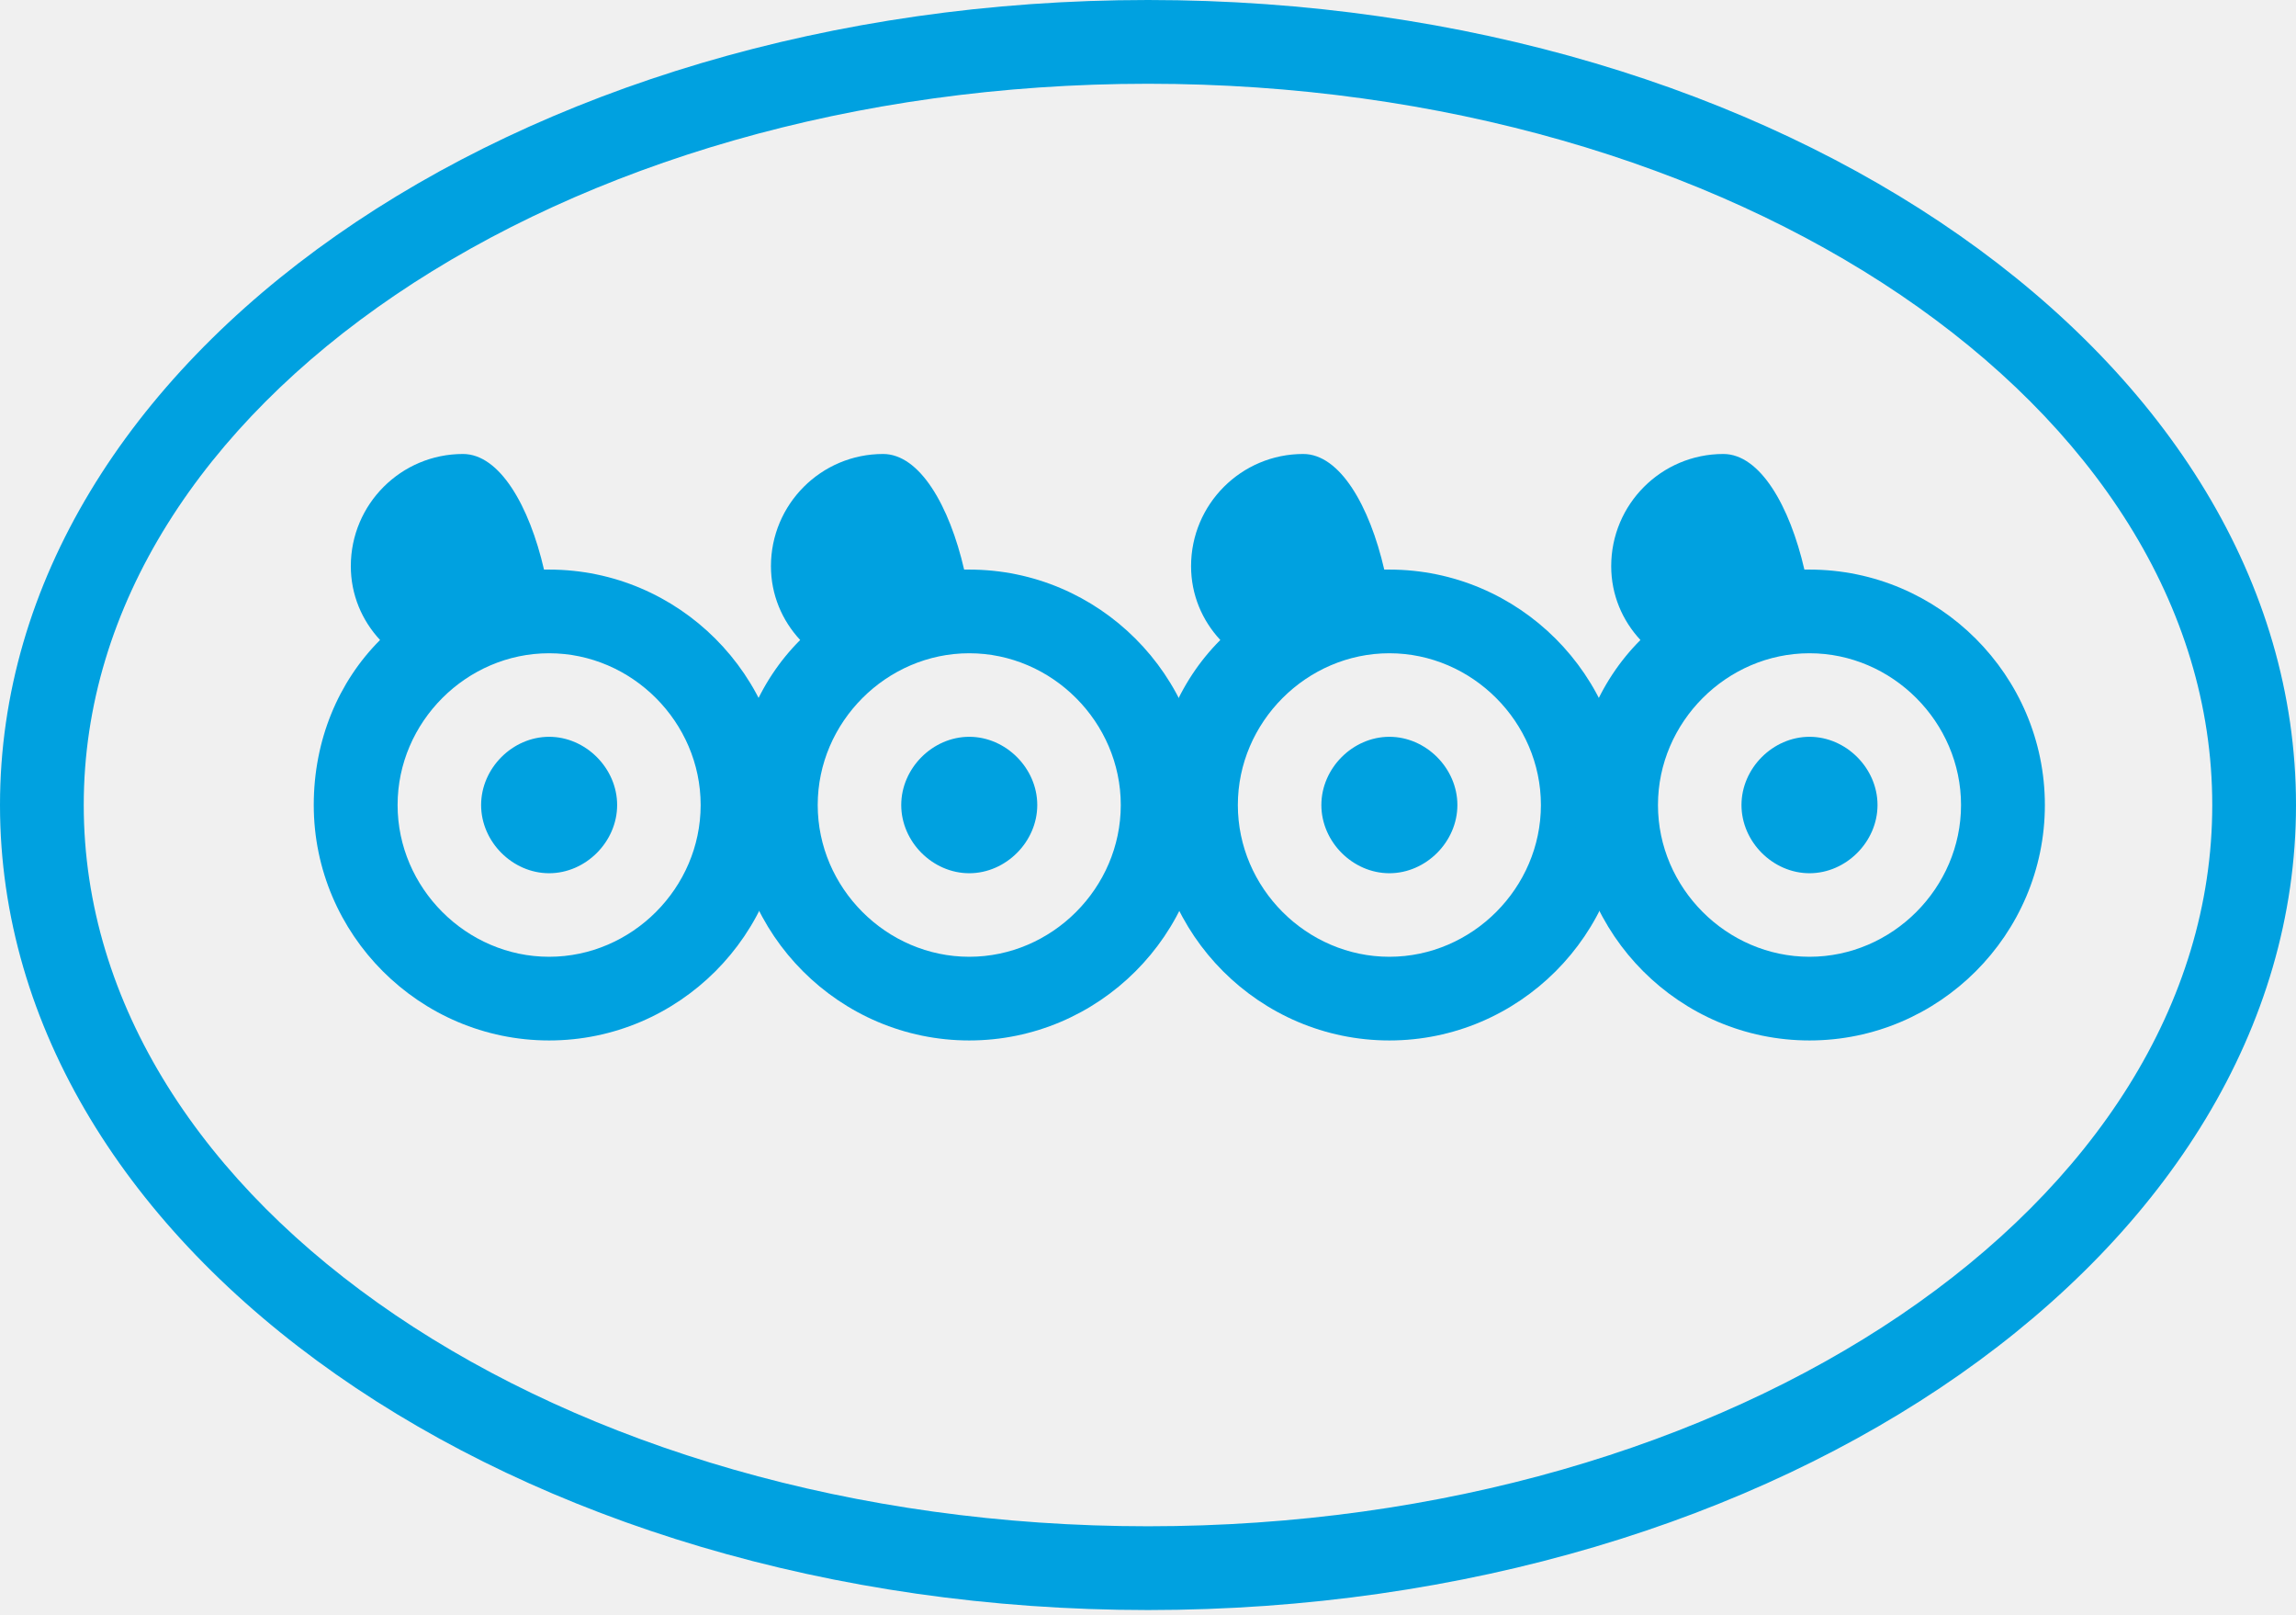
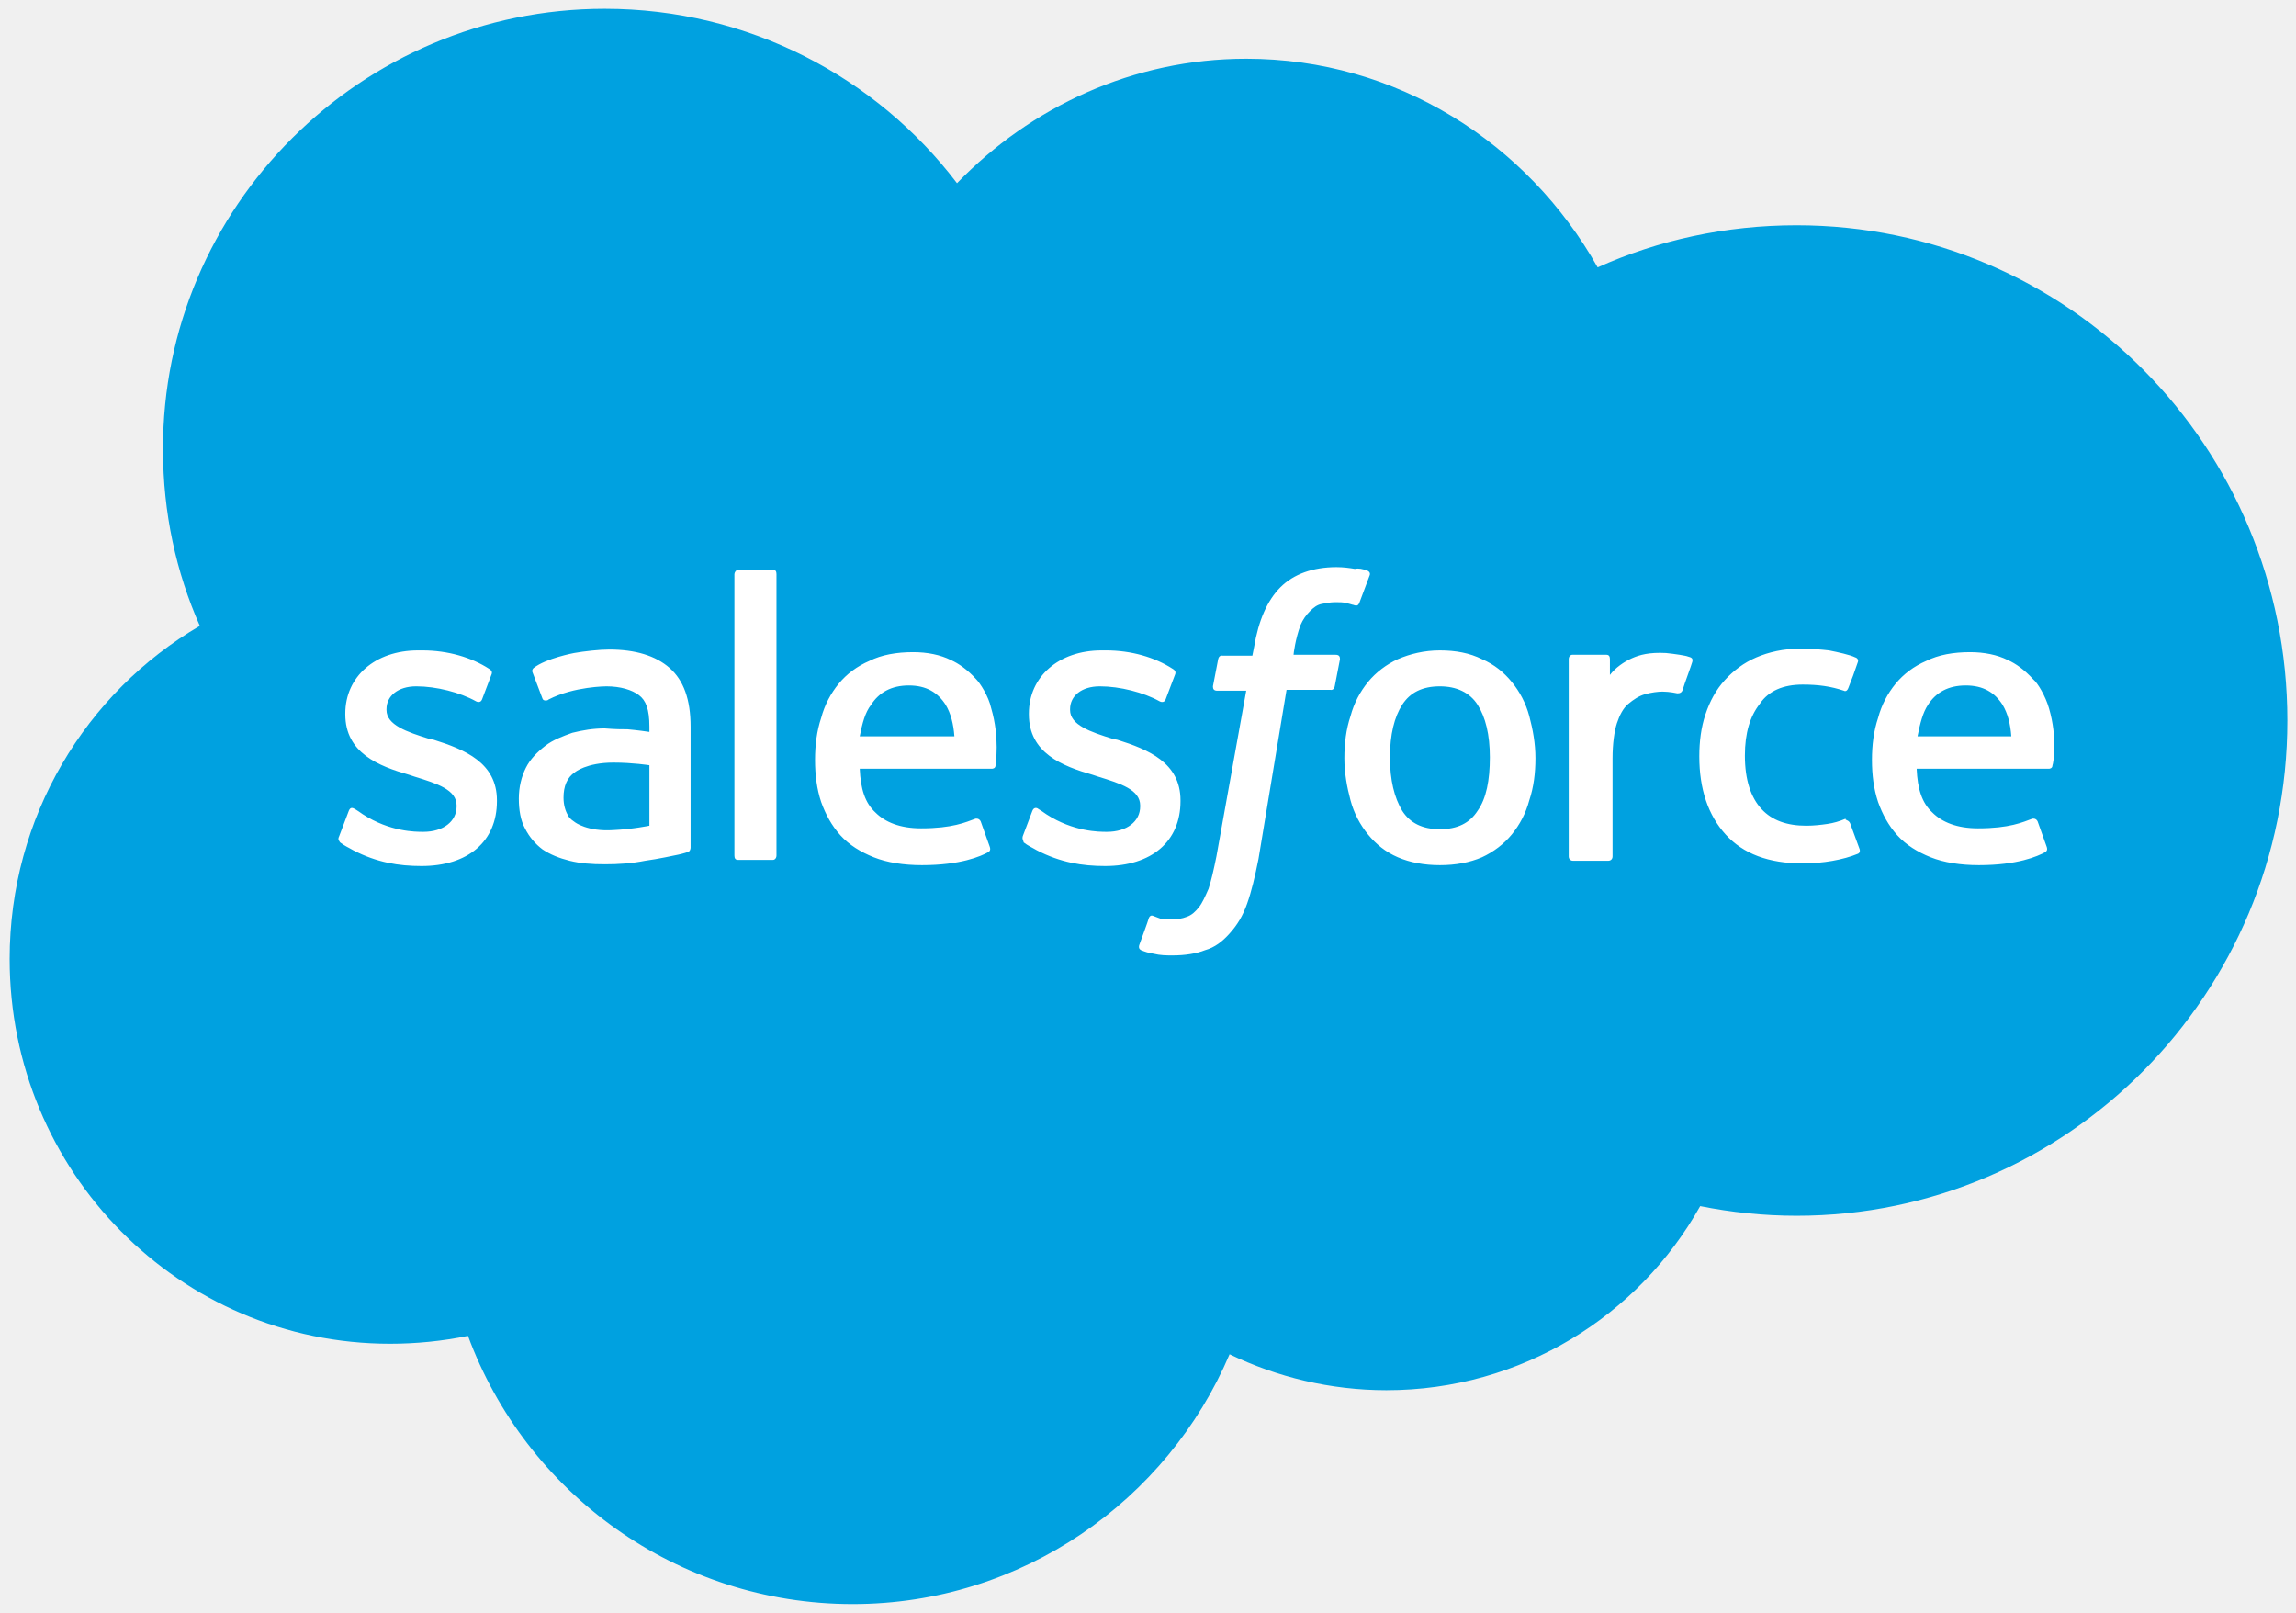
- <svg xmlns="http://www.w3.org/2000/svg" width="256px" height="180px" viewBox="0 0 256 180" version="1.1" preserveAspectRatio="xMidYMid">
-   <g>
-     <path d="M145.307,50.604 C138.399,50.604 132.802,56.201 132.802,63.109 C132.802,66.301 134.045,69.168 136.063,71.338 C131.405,75.995 128.67,82.51 128.67,89.733 C128.67,104.174 140.472,115.977 154.913,115.977 C169.354,115.977 181.157,104.174 181.157,89.733 C181.157,75.292 169.354,63.49 154.913,63.49 C154.723,63.49 154.532,63.49 154.342,63.49 C152.705,56.391 149.398,50.604 145.307,50.604 Z M154.913,106.649 C145.688,106.649 138.018,98.98 138.018,89.733 C138.018,80.487 145.688,72.817 154.913,72.817 C164.139,72.817 171.809,80.487 171.809,89.733 C171.809,98.98 164.139,106.649 154.913,106.649 Z M154.913,82.129 C150.832,82.129 147.33,85.631 147.33,89.733 C147.33,93.835 150.832,97.337 154.913,97.337 C158.994,97.337 162.496,93.835 162.496,89.733 C162.496,85.631 158.994,82.129 154.913,82.129 Z" fill="#00A1E0" />
-     <path d="M108.07,63.49 C107.879,63.49 107.689,63.49 107.499,63.49 C105.862,56.391 102.554,50.604 98.463,50.604 C91.555,50.604 85.959,56.201 85.959,63.109 C85.959,66.301 87.202,69.168 89.219,71.338 C84.562,75.995 81.826,82.51 81.826,89.733 C81.826,104.174 93.628,115.977 108.07,115.977 C122.511,115.977 134.313,104.174 134.313,89.733 C134.313,75.292 122.511,63.49 108.07,63.49 Z M108.07,106.649 C98.844,106.649 91.174,98.98 91.174,89.733 C91.174,80.487 98.844,72.817 108.07,72.817 C117.295,72.817 124.965,80.487 124.965,89.733 C124.965,98.98 117.295,106.649 108.07,106.649 Z M108.07,82.129 C103.988,82.129 100.486,85.631 100.486,89.733 C100.486,93.835 103.988,97.337 108.07,97.337 C112.151,97.337 115.653,93.835 115.653,89.733 C115.653,85.631 112.151,82.129 108.07,82.129 Z" fill="#00A1E0" />
-     <path d="M61.226,63.49 C61.036,63.49 60.846,63.49 60.655,63.49 C59.018,56.391 55.711,50.604 51.62,50.604 C44.712,50.604 39.115,56.201 39.115,63.109 C39.115,66.301 40.359,69.168 42.376,71.338 C37.719,75.995 34.983,82.51 34.983,89.733 C34.983,104.174 46.785,115.977 61.226,115.977 C75.667,115.977 87.47,104.174 87.47,89.733 C87.47,75.292 75.667,63.49 61.226,63.49 Z M61.226,106.649 C52.001,106.649 44.331,98.98 44.331,89.733 C44.331,80.487 52.001,72.817 61.226,72.817 C70.452,72.817 78.122,80.487 78.122,89.733 C78.122,98.98 70.452,106.649 61.226,106.649 Z M61.226,82.129 C57.145,82.129 53.643,85.631 53.643,89.733 C53.643,93.835 57.145,97.337 61.226,97.337 C65.308,97.337 68.81,93.835 68.81,89.733 C68.81,85.631 65.308,82.129 61.226,82.129 Z" fill="#00A1E0" />
-     <path d="M201.757,63.49 C201.566,63.49 201.376,63.49 201.186,63.49 C199.549,56.391 196.241,50.604 192.15,50.604 C185.242,50.604 179.646,56.201 179.646,63.109 C179.646,66.301 180.889,69.168 182.906,71.338 C178.249,75.995 175.513,82.51 175.513,89.733 C175.513,104.174 187.315,115.977 201.757,115.977 C216.198,115.977 228,104.174 228,89.733 C228,75.292 216.198,63.49 201.757,63.49 Z M201.757,106.649 C192.531,106.649 184.861,98.98 184.861,89.733 C184.861,80.487 192.531,72.817 201.757,72.817 C210.982,72.817 218.652,80.487 218.652,89.733 C218.652,98.98 210.982,106.649 201.757,106.649 Z M201.757,82.129 C197.675,82.129 194.173,85.631 194.173,89.733 C194.173,93.835 197.675,97.337 201.757,97.337 C205.838,97.337 209.34,93.835 209.34,89.733 C209.34,85.631 205.838,82.129 201.757,82.129 Z" fill="#00A1E0" />
-     <path d="M128,0 C57.308,0 0,40.096 0,89.733 C0,139.371 57.308,179.466 128,179.466 C198.692,179.466 256,139.371 256,89.733 C256,40.096 198.692,0 128,0 Z M128,170.129 C62.482,170.129 9.337,134.172 9.337,89.733 C9.337,45.295 62.482,9.337 128,9.337 C193.518,9.337 246.663,45.295 246.663,89.733 C246.663,134.172 193.518,170.129 128,170.129 Z" fill="#00A1E0" />
-   </g>
+ <svg xmlns="http://www.w3.org/2000/svg" t="1733962404650" class="icon" viewBox="0 0 1458 1024" version="1.1" p-id="1449" width="284.766" height="200">
+   <path d="M607.722 116.313c46.748-48.417 111.861-79.026 183.652-79.026 95.722 0 178.643 53.426 223.165 132.452 38.4-17.252 81.252-26.713 126.33-26.713 172.522 0 311.652 140.8 311.652 314.435s-139.687 314.435-311.652 314.435c-21.148 0-41.739-2.226-61.217-6.122-38.957 69.565-113.53 116.87-199.235 116.87-35.617 0-69.565-8.348-99.617-22.817-39.513 92.939-131.896 158.609-239.304 158.609-111.861 0-207.583-70.678-244.313-170.296-16.139 3.339-32.835 5.009-49.53 5.009-133.565 0-241.53-109.078-241.53-244.313 0-90.157 48.417-169.183 120.765-211.478-15.026-33.948-23.374-71.791-23.374-111.861C102.957 131.339 229.287 5.565 384 5.565c91.27 0 172.522 43.409 223.722 110.748" fill="#00A1E0" p-id="1450" />
+   <path d="M215.374 530.922l6.122-16.139c1.113-2.783 2.783-1.67 3.896-1.113 1.67 1.113 2.783 1.67 5.009 3.339 17.252 11.13 33.391 11.13 38.4 11.13 12.8 0 21.148-6.678 21.148-16.139v-0.557c0-10.017-12.243-13.913-26.713-18.365l-3.339-1.113c-19.478-5.565-40.626-13.913-40.626-38.4v-0.557c0-23.374 18.922-40.07 46.191-40.07h2.783c16.139 0 31.165 4.452 42.296 11.687 1.113 0.557 2.226 1.67 1.67 3.339-0.557 1.67-5.565 14.47-6.122 16.139-1.113 2.783-3.896 1.113-3.896 1.113-10.017-5.565-25.043-9.461-37.843-9.461-11.687 0-18.922 6.122-18.922 14.47v0.557c0 9.461 12.8 13.913 27.27 18.365l2.783 0.557c19.478 6.122 40.07 14.47 40.07 38.4v0.557c0 25.6-18.365 41.183-47.861 41.183-14.47 0-28.383-2.226-43.409-10.017-2.783-1.67-5.565-2.783-8.348-5.009-0.557-1.113-1.67-1.67-0.557-3.896z m434.087 0l6.122-16.139c1.113-2.783 3.339-1.67 3.896-1.113 1.67 1.113 2.783 1.67 5.009 3.339 17.252 11.13 33.391 11.13 38.4 11.13 12.8 0 21.148-6.678 21.148-16.139v-0.557c0-10.017-12.243-13.913-26.713-18.365l-3.339-1.113c-19.478-5.565-40.626-13.913-40.626-38.4v-0.557c0-23.374 18.922-40.07 46.191-40.07h2.783c16.139 0 31.165 4.452 42.296 11.687 1.113 0.557 2.226 1.67 1.67 3.339-0.557 1.67-5.565 14.47-6.122 16.139-1.113 2.783-3.896 1.113-3.896 1.113-10.017-5.565-25.043-9.461-37.843-9.461-11.687 0-18.922 6.122-18.922 14.47v0.557c0 9.461 12.8 13.913 27.27 18.365l2.783 0.557c19.478 6.122 40.07 14.47 40.07 38.4v0.557c0 25.6-18.365 41.183-47.861 41.183-14.47 0-28.383-2.226-43.409-10.017-2.783-1.67-5.565-2.783-8.348-5.009 0-1.113-1.113-1.67-0.557-3.896z m321.67-76.243c2.226 8.348 3.896 17.252 3.896 26.713s-1.113 18.365-3.896 26.713c-2.226 8.348-6.122 15.583-11.13 21.704-5.009 6.122-11.687 11.13-18.922 14.47-7.791 3.339-16.696 5.009-26.713 5.009-10.017 0-18.922-1.67-26.713-5.009-7.791-3.339-13.913-8.348-18.922-14.47-5.009-6.122-8.904-13.357-11.13-21.704-2.226-8.348-3.896-17.252-3.896-26.713 0-9.461 1.113-18.365 3.896-26.713 2.226-8.348 6.122-15.583 11.13-21.704 5.009-6.122 11.687-11.13 18.922-14.47 7.791-3.339 16.696-5.565 26.713-5.565 10.017 0 18.922 1.67 26.713 5.565 7.791 3.339 13.913 8.348 18.922 14.47 5.009 6.122 8.904 13.357 11.13 21.704z m-25.043 26.157c0-14.47-2.783-25.6-7.791-33.391-5.009-7.791-13.357-11.687-23.93-11.687-11.13 0-18.922 3.896-23.93 11.687-5.009 7.791-7.791 18.922-7.791 33.391s2.783 25.6 7.791 33.948c5.009 7.791 12.8 11.687 23.93 11.687s18.922-3.896 23.93-11.687c5.565-7.791 7.791-19.478 7.791-33.948z m228.73 41.739l6.122 16.696c0.557 2.226-1.113 2.783-1.113 2.783-9.461 3.896-22.261 6.122-35.061 6.122-21.704 0-37.843-6.122-48.974-18.365-11.13-12.243-16.696-28.939-16.696-49.53 0-9.461 1.113-18.365 3.896-26.713 2.783-8.348 6.678-15.583 12.243-21.704 5.565-6.122 12.243-11.13 20.035-14.47 7.791-3.339 17.252-5.565 27.826-5.565 7.235 0 13.357 0.557 18.365 1.113 5.565 1.113 13.357 2.783 16.696 4.452 0.557 0 2.226 1.113 1.67 2.783-2.226 6.678-3.896 11.13-6.122 16.696-1.113 2.783-2.783 1.67-2.783 1.67-8.348-2.783-16.139-3.896-26.157-3.896-12.243 0-21.704 3.896-27.27 12.243-6.122 7.791-9.461 18.365-9.461 32.835 0 15.583 3.896 26.713 10.574 33.948 6.678 7.235 16.139 10.574 28.383 10.574 5.009 0 9.461-0.557 13.357-1.113s7.791-1.67 11.687-3.339c-0.557 1.113 1.67 0.557 2.783 2.783z m126.33-72.904c5.565 18.922 2.783 35.061 2.226 36.174 0 2.226-2.226 2.226-2.226 2.226h-84.035c0.557 12.8 3.339 21.704 10.017 27.826 6.122 6.122 15.583 10.017 28.939 10.017 20.035 0 28.383-3.896 34.504-6.122 0 0 2.226-0.557 3.339 1.67l5.565 15.583c1.113 2.783 0 3.339-0.557 3.896-5.009 2.783-17.809 8.348-42.296 8.348-11.687 0-22.261-1.67-30.609-5.009-8.348-3.339-15.583-7.791-21.148-13.913s-9.461-13.357-12.243-21.148c-2.783-8.348-3.896-17.252-3.896-26.713 0-9.461 1.113-18.365 3.896-26.713 2.226-8.348 6.122-15.583 11.13-21.704 5.009-6.122 11.687-11.13 19.478-14.47 7.791-3.896 17.252-5.565 27.826-5.565 8.904 0 17.252 1.67 23.93 5.009 5.009 2.226 10.574 6.122 16.139 12.243 2.783 2.226 7.791 10.574 10.017 18.365z m-83.478 17.809h59.548c-0.557-7.791-2.226-14.47-5.565-20.035-5.009-7.791-12.243-12.243-23.374-12.243s-18.922 4.452-23.93 12.243c-3.339 5.009-5.009 11.687-6.678 20.035z m-588.243-17.809c5.565 18.922 2.783 35.061 2.783 36.174 0 2.226-2.226 2.226-2.226 2.226H545.948c0.557 12.8 3.339 21.704 10.017 27.826 6.122 6.122 15.583 10.017 28.939 10.017 20.035 0 28.383-3.896 34.504-6.122 0 0 2.226-0.557 3.339 1.67l5.565 15.583c1.113 2.783 0 3.339-0.557 3.896-5.009 2.783-17.809 8.348-42.296 8.348-11.687 0-22.261-1.67-30.609-5.009-8.348-3.339-15.583-7.791-21.148-13.913s-9.461-13.357-12.243-21.148c-2.783-8.348-3.896-17.252-3.896-26.713 0-9.461 1.113-18.365 3.896-26.713 2.226-8.348 6.122-15.583 11.13-21.704 5.009-6.122 11.687-11.13 19.478-14.47 7.791-3.896 17.252-5.565 27.826-5.565 8.904 0 17.252 1.67 23.93 5.009 5.009 2.226 10.574 6.122 16.139 12.243 2.226 2.226 7.791 10.574 9.461 18.365z m-83.478 17.809h60.104c-0.557-7.791-2.226-14.47-5.565-20.035-5.009-7.791-12.243-12.243-23.374-12.243s-18.922 4.452-23.93 12.243c-3.896 5.009-5.565 11.687-7.235 20.035z m-147.478-4.452s6.678 0.557 13.913 1.67v-3.339c0-11.13-2.226-16.696-6.678-20.035-4.452-3.339-11.687-5.565-20.591-5.565 0 0-20.591 0-36.73 8.348-0.557 0.557-1.113 0.557-1.113 0.557s-2.226 0.557-2.783-1.113l-6.122-16.139c-1.113-2.226 0.557-3.339 0.557-3.339 7.791-6.122 25.6-9.461 25.6-9.461 6.122-1.113 16.139-2.226 22.261-2.226 16.696 0 29.496 3.896 38.4 11.687 8.904 7.791 13.357 20.035 13.357 37.287v76.8s0 2.226-1.67 2.783c0 0-3.339 1.113-6.122 1.67-2.783 0.557-12.8 2.783-21.148 3.896-8.348 1.67-16.696 2.226-25.6 2.226-8.348 0-15.583-0.557-22.261-2.226-6.678-1.67-12.243-3.896-17.252-7.235-4.452-3.339-8.348-7.791-11.13-13.357-2.783-5.009-3.896-11.687-3.896-18.922 0-7.235 1.67-13.913 4.452-19.478s7.235-10.017 12.243-13.913c5.009-3.896 11.13-6.122 17.252-8.348 6.678-1.67 13.357-2.783 20.591-2.783 6.678 0.557 11.13 0.557 14.47 0.557z m-33.391 58.991s7.791 6.122 24.487 5.009c12.243-0.557 22.817-2.783 22.817-2.783v-38.4S401.809 484.174 389.565 484.174c-17.252 0-24.487 6.122-24.487 6.122-5.009 3.339-7.235 8.904-7.235 16.139 0 4.452 1.113 8.348 2.783 11.13 0.557 1.113 1.113 2.226 4.452 4.452z m709.565-101.843c-0.557 2.226-5.009 13.913-6.122 17.809-0.557 1.67-1.67 2.226-3.339 2.226 0 0-5.009-1.113-9.461-1.113-2.783 0-7.235 0.557-11.13 1.67-3.896 1.113-7.235 3.339-10.574 6.122-3.339 2.783-5.565 7.235-7.235 12.243-1.67 5.009-2.783 13.357-2.783 22.261v62.33c0 1.67-1.113 2.783-2.783 2.783h-22.261c-1.67 0-2.783-1.113-2.783-2.783V418.504c0-1.67 1.113-2.783 2.226-2.783h21.704c1.67 0 2.226 1.113 2.226 2.783V428.522c3.339-4.452 8.904-8.348 13.913-10.574 5.009-2.226 11.13-3.896 21.704-3.339 5.565 0.557 12.8 1.67 13.913 2.226 2.226 0.557 3.339 1.113 2.783 3.339zM868.174 362.296c0.557 0 2.226 1.113 1.67 2.783l-6.678 17.809c-0.557 1.113-1.113 2.226-3.896 1.113-0.557 0-1.67-0.557-4.452-1.113-1.67-0.557-4.452-0.557-6.678-0.557-3.339 0-6.122 0.557-8.904 1.113s-5.009 2.226-7.235 4.452a27.826 27.826 0 0 0-6.122 8.904c-3.339 8.904-4.452 18.365-4.452 18.922h26.713c2.226 0 2.783 1.113 2.783 2.783l-3.339 17.252c-0.557 2.783-2.783 2.226-2.783 2.226h-27.826L799.165 545.391c-2.226 11.13-4.452 20.591-7.235 28.383-2.783 7.791-6.122 13.357-11.13 18.922-4.452 5.009-9.461 8.904-15.583 10.574-5.565 2.226-12.8 3.339-20.591 3.339-3.896 0-7.791 0-12.243-1.113-3.339-0.557-5.009-1.113-7.791-2.226-1.113-0.557-1.67-1.67-1.113-3.339 0.557-1.67 5.565-15.026 6.122-17.252 1.113-2.226 2.783-1.113 2.783-1.113 1.67 0.557 2.783 1.113 4.452 1.67 2.226 0.557 4.452 0.557 6.678 0.557 3.896 0 7.235-0.557 10.017-1.67 3.339-1.113 5.565-3.339 7.791-6.122 2.226-2.783 3.896-6.678 6.122-11.687 1.67-5.009 3.339-12.243 5.009-20.591l18.922-105.183h-18.365c-2.226 0-2.783-1.113-2.783-2.783l3.339-17.252c0.557-2.783 2.783-2.226 2.783-2.226h18.922l1.113-5.565c2.783-16.696 8.348-29.496 16.696-37.843s20.591-12.8 35.617-12.8c4.452 0 8.348 0.557 11.687 1.113 2.226-0.557 5.009 0 7.791 1.113zM493.078 543.165c0 1.67-1.113 2.783-2.226 2.783h-22.261c-1.67 0-2.226-1.113-2.226-2.783V364.522c0-1.113 1.113-2.783 2.226-2.783h22.261c1.67 0 2.226 1.113 2.226 2.783v178.643z" fill="#FFFFFF" p-id="1451" />
</svg>
